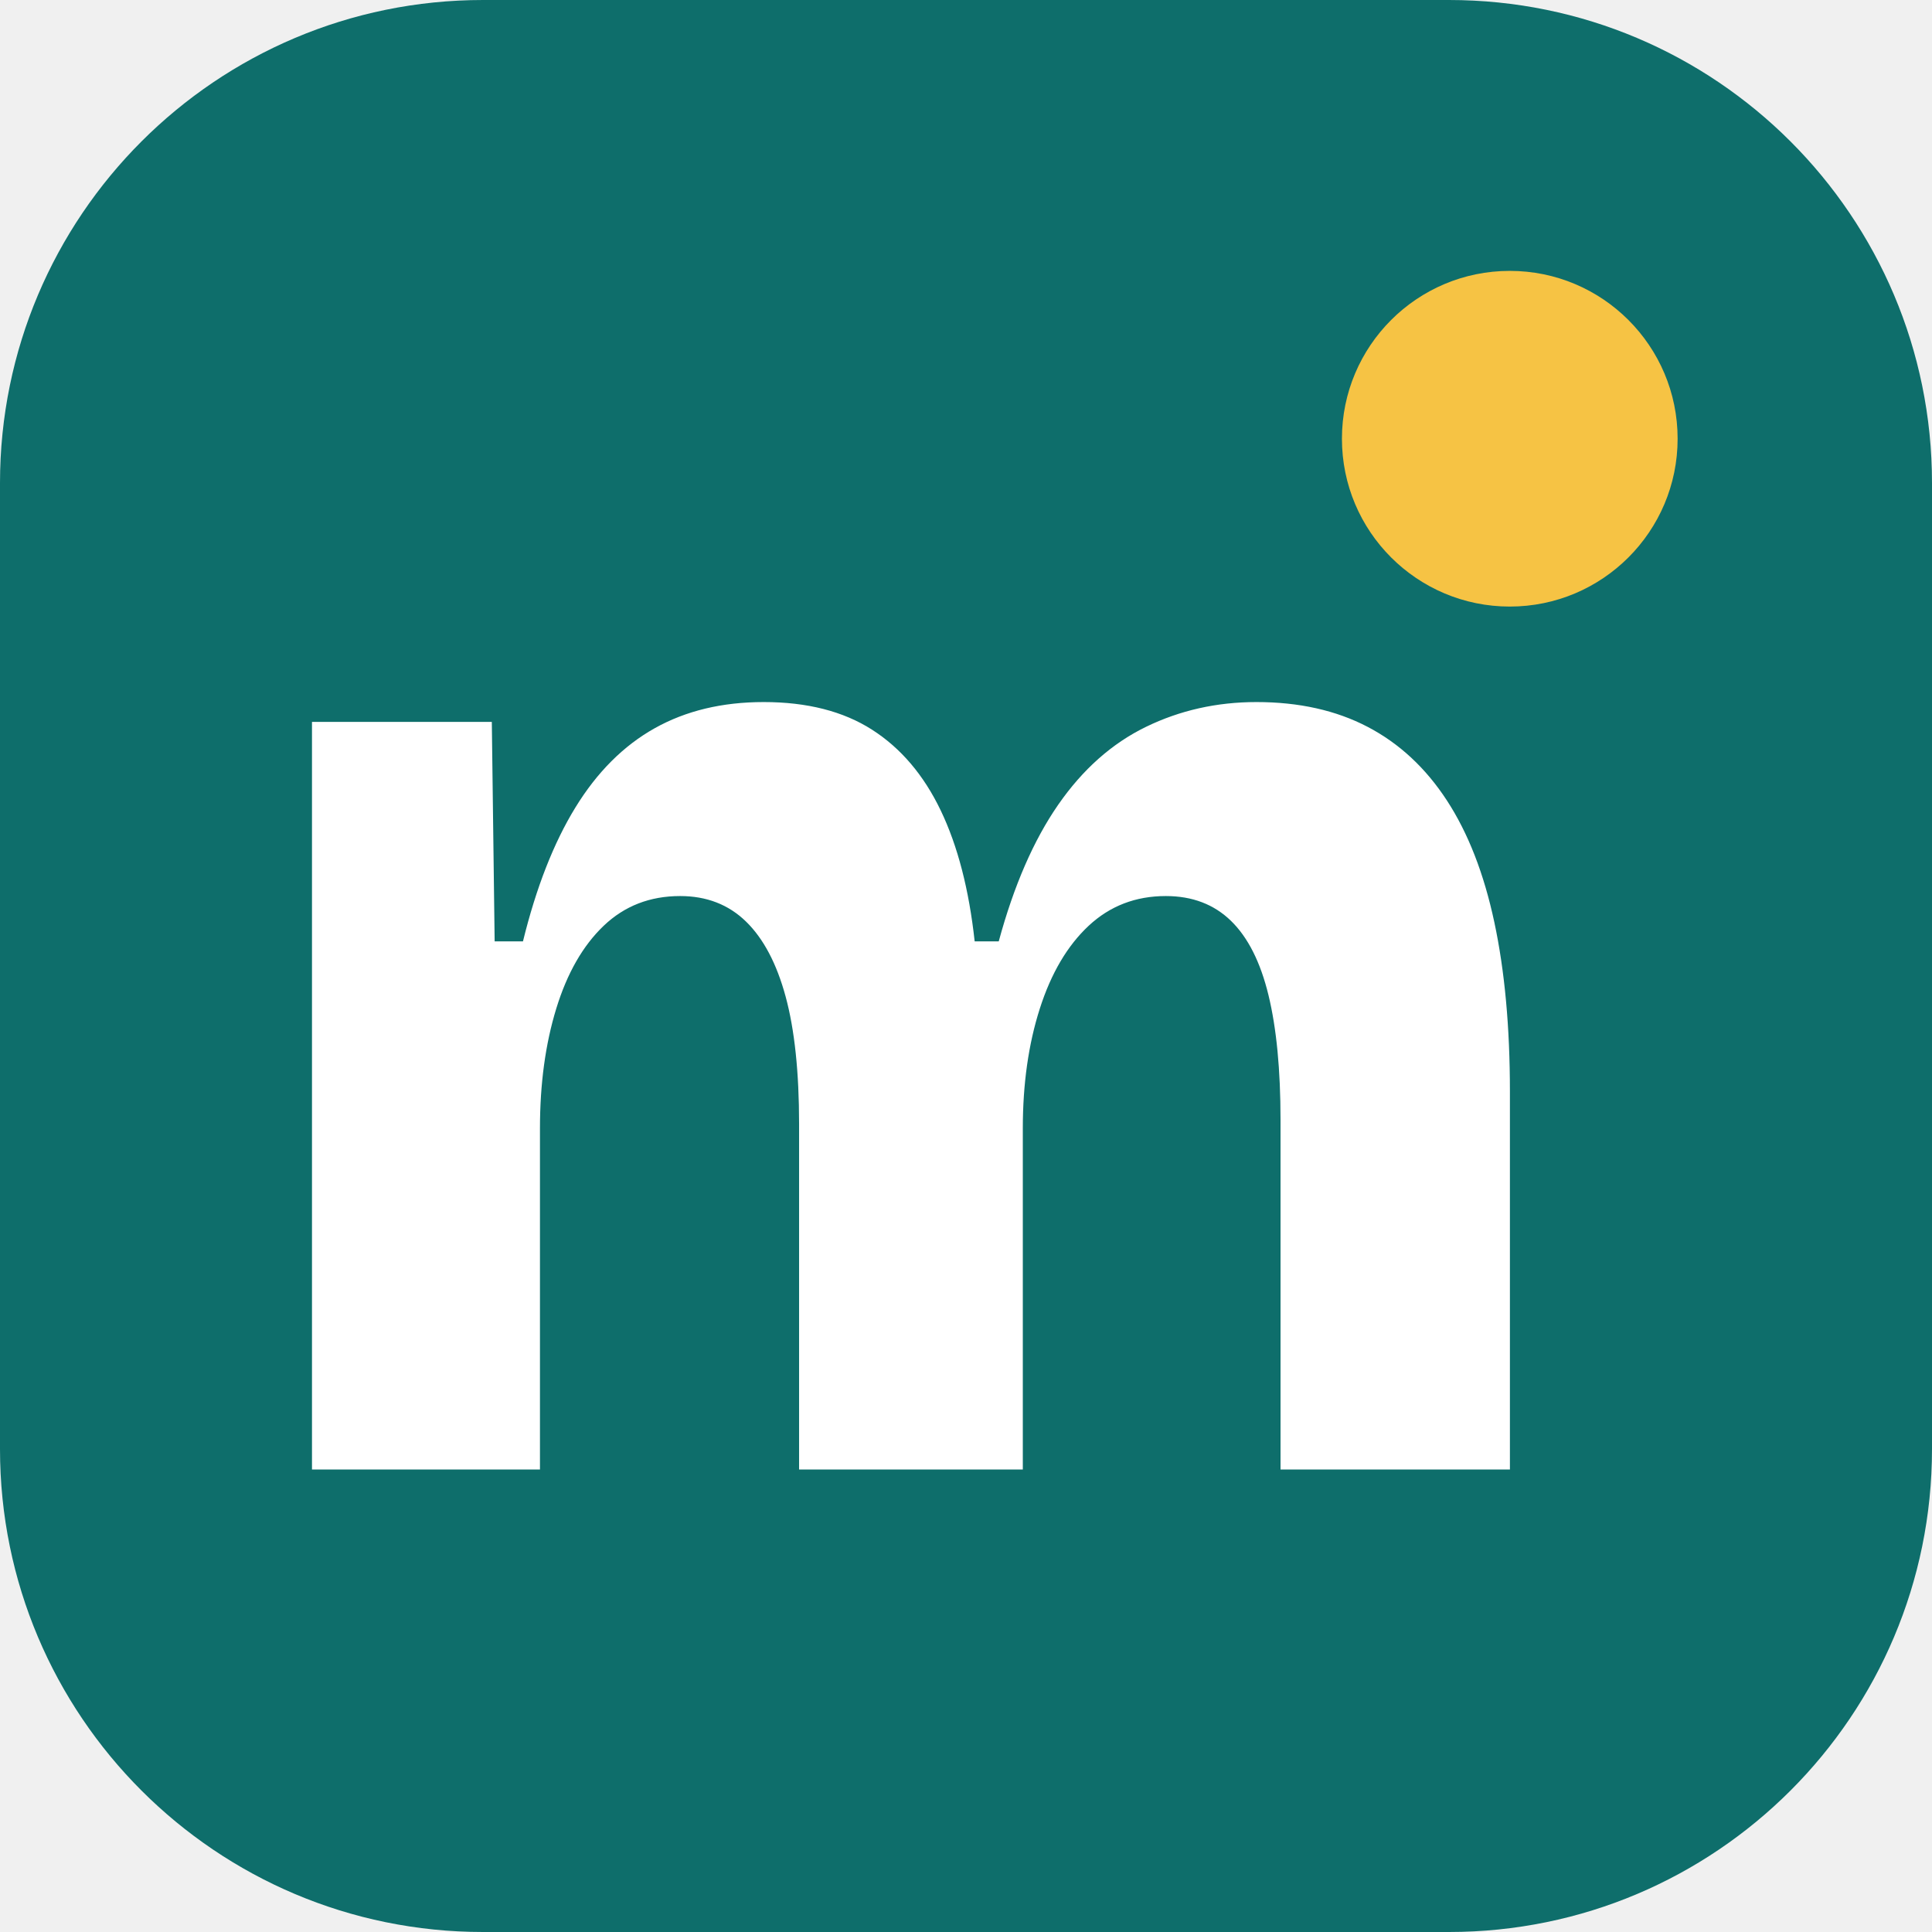
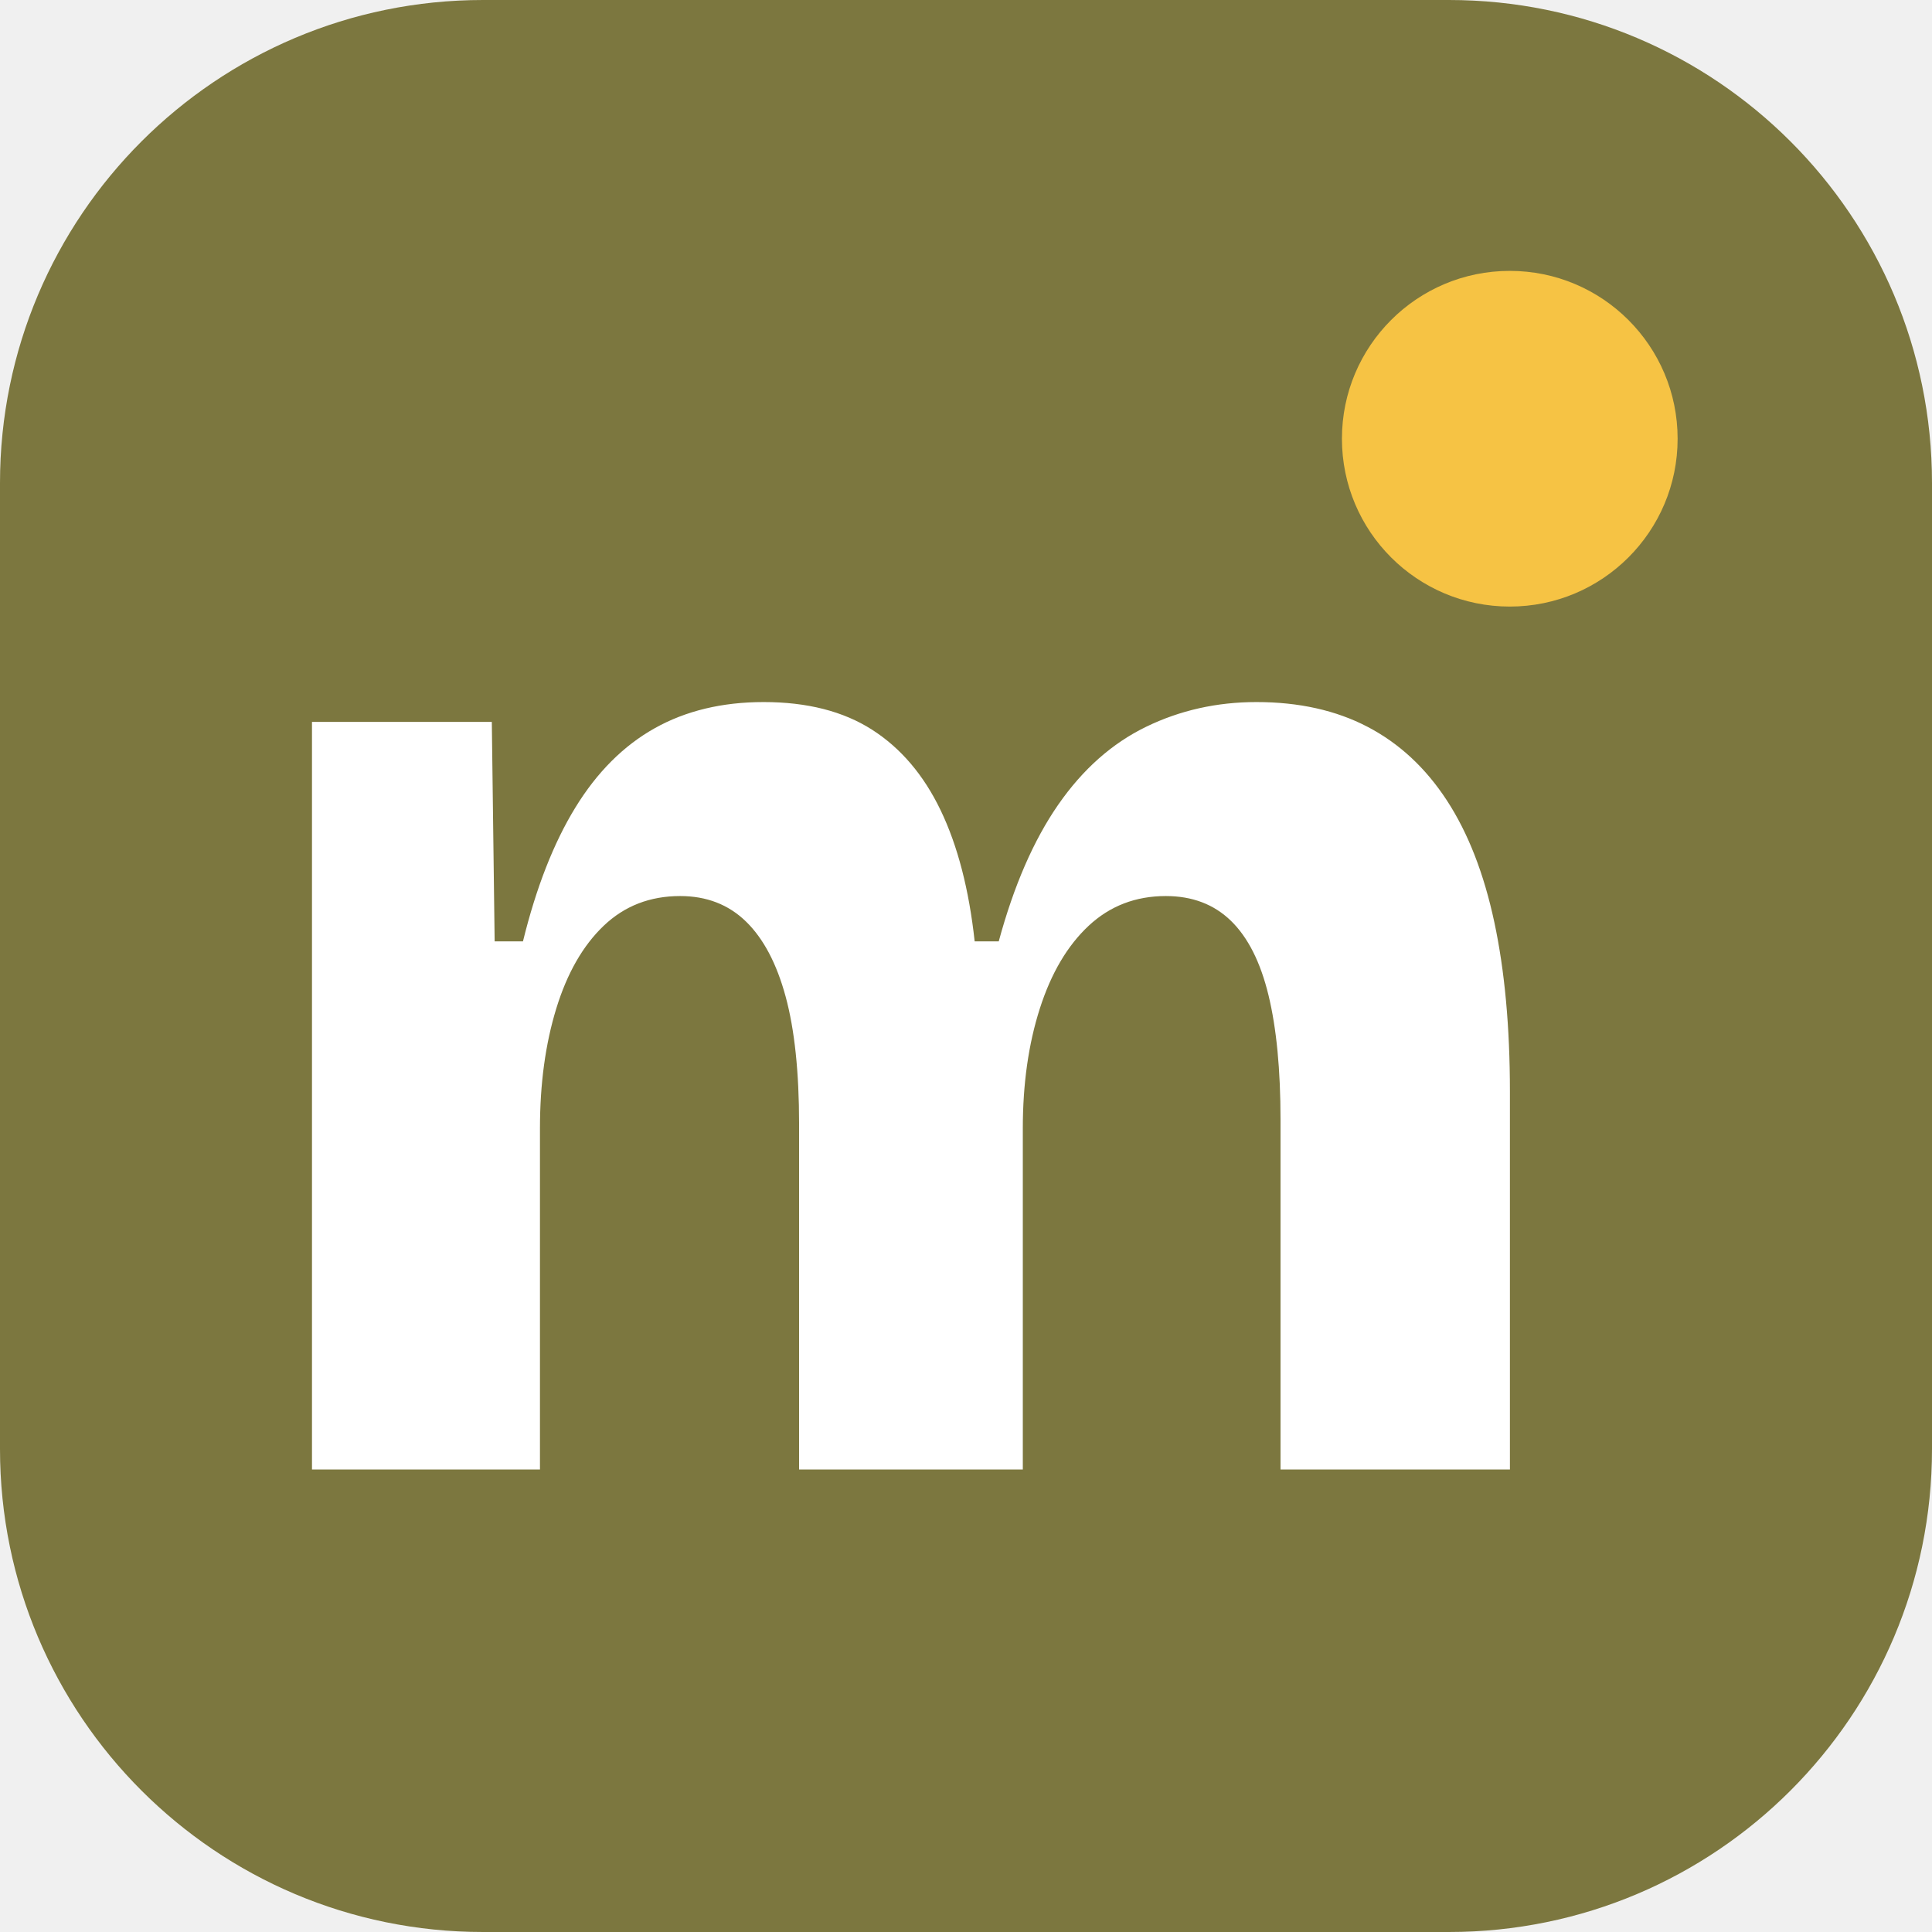
<svg xmlns="http://www.w3.org/2000/svg" width="48" height="48" viewBox="0 0 48 48">
-   <rect width="48" height="48" rx="12" fill="#0E6E6B" />
+   <rect width="48" height="48" rx="12" fill="#7C773F" />
  <path transform="translate(5.57 36.51) scale(0.03518 -0.03518)" d="M62 0V528H189L191 373H211Q225 430 248.0 467.5Q271 505 304.0 523.5Q337 542 381 542Q427 542 457.5 522.5Q488 503 506.0 465.5Q524 428 530 373H547Q563 432 589.0 469.5Q615 507 651.0 524.5Q687 542 729 542Q774 542 807.5 524.5Q841 507 863.5 472.5Q886 438 897.0 386.5Q908 335 908 267V0H746V247Q746 300 737.5 335.0Q729 370 711.0 387.5Q693 405 665 405Q633 405 610.5 384.0Q588 363 576.0 325.5Q564 288 564 241V0H406V244Q406 299 396.5 334.0Q387 369 368.5 387.0Q350 405 322 405Q290 405 268.0 384.0Q246 363 234.5 325.5Q223 288 223 241V0Z" fill="#FFFFFF" />
  <circle cx="37.51" cy="10.90" r="4.17" fill="#F6C344" />
</svg>
